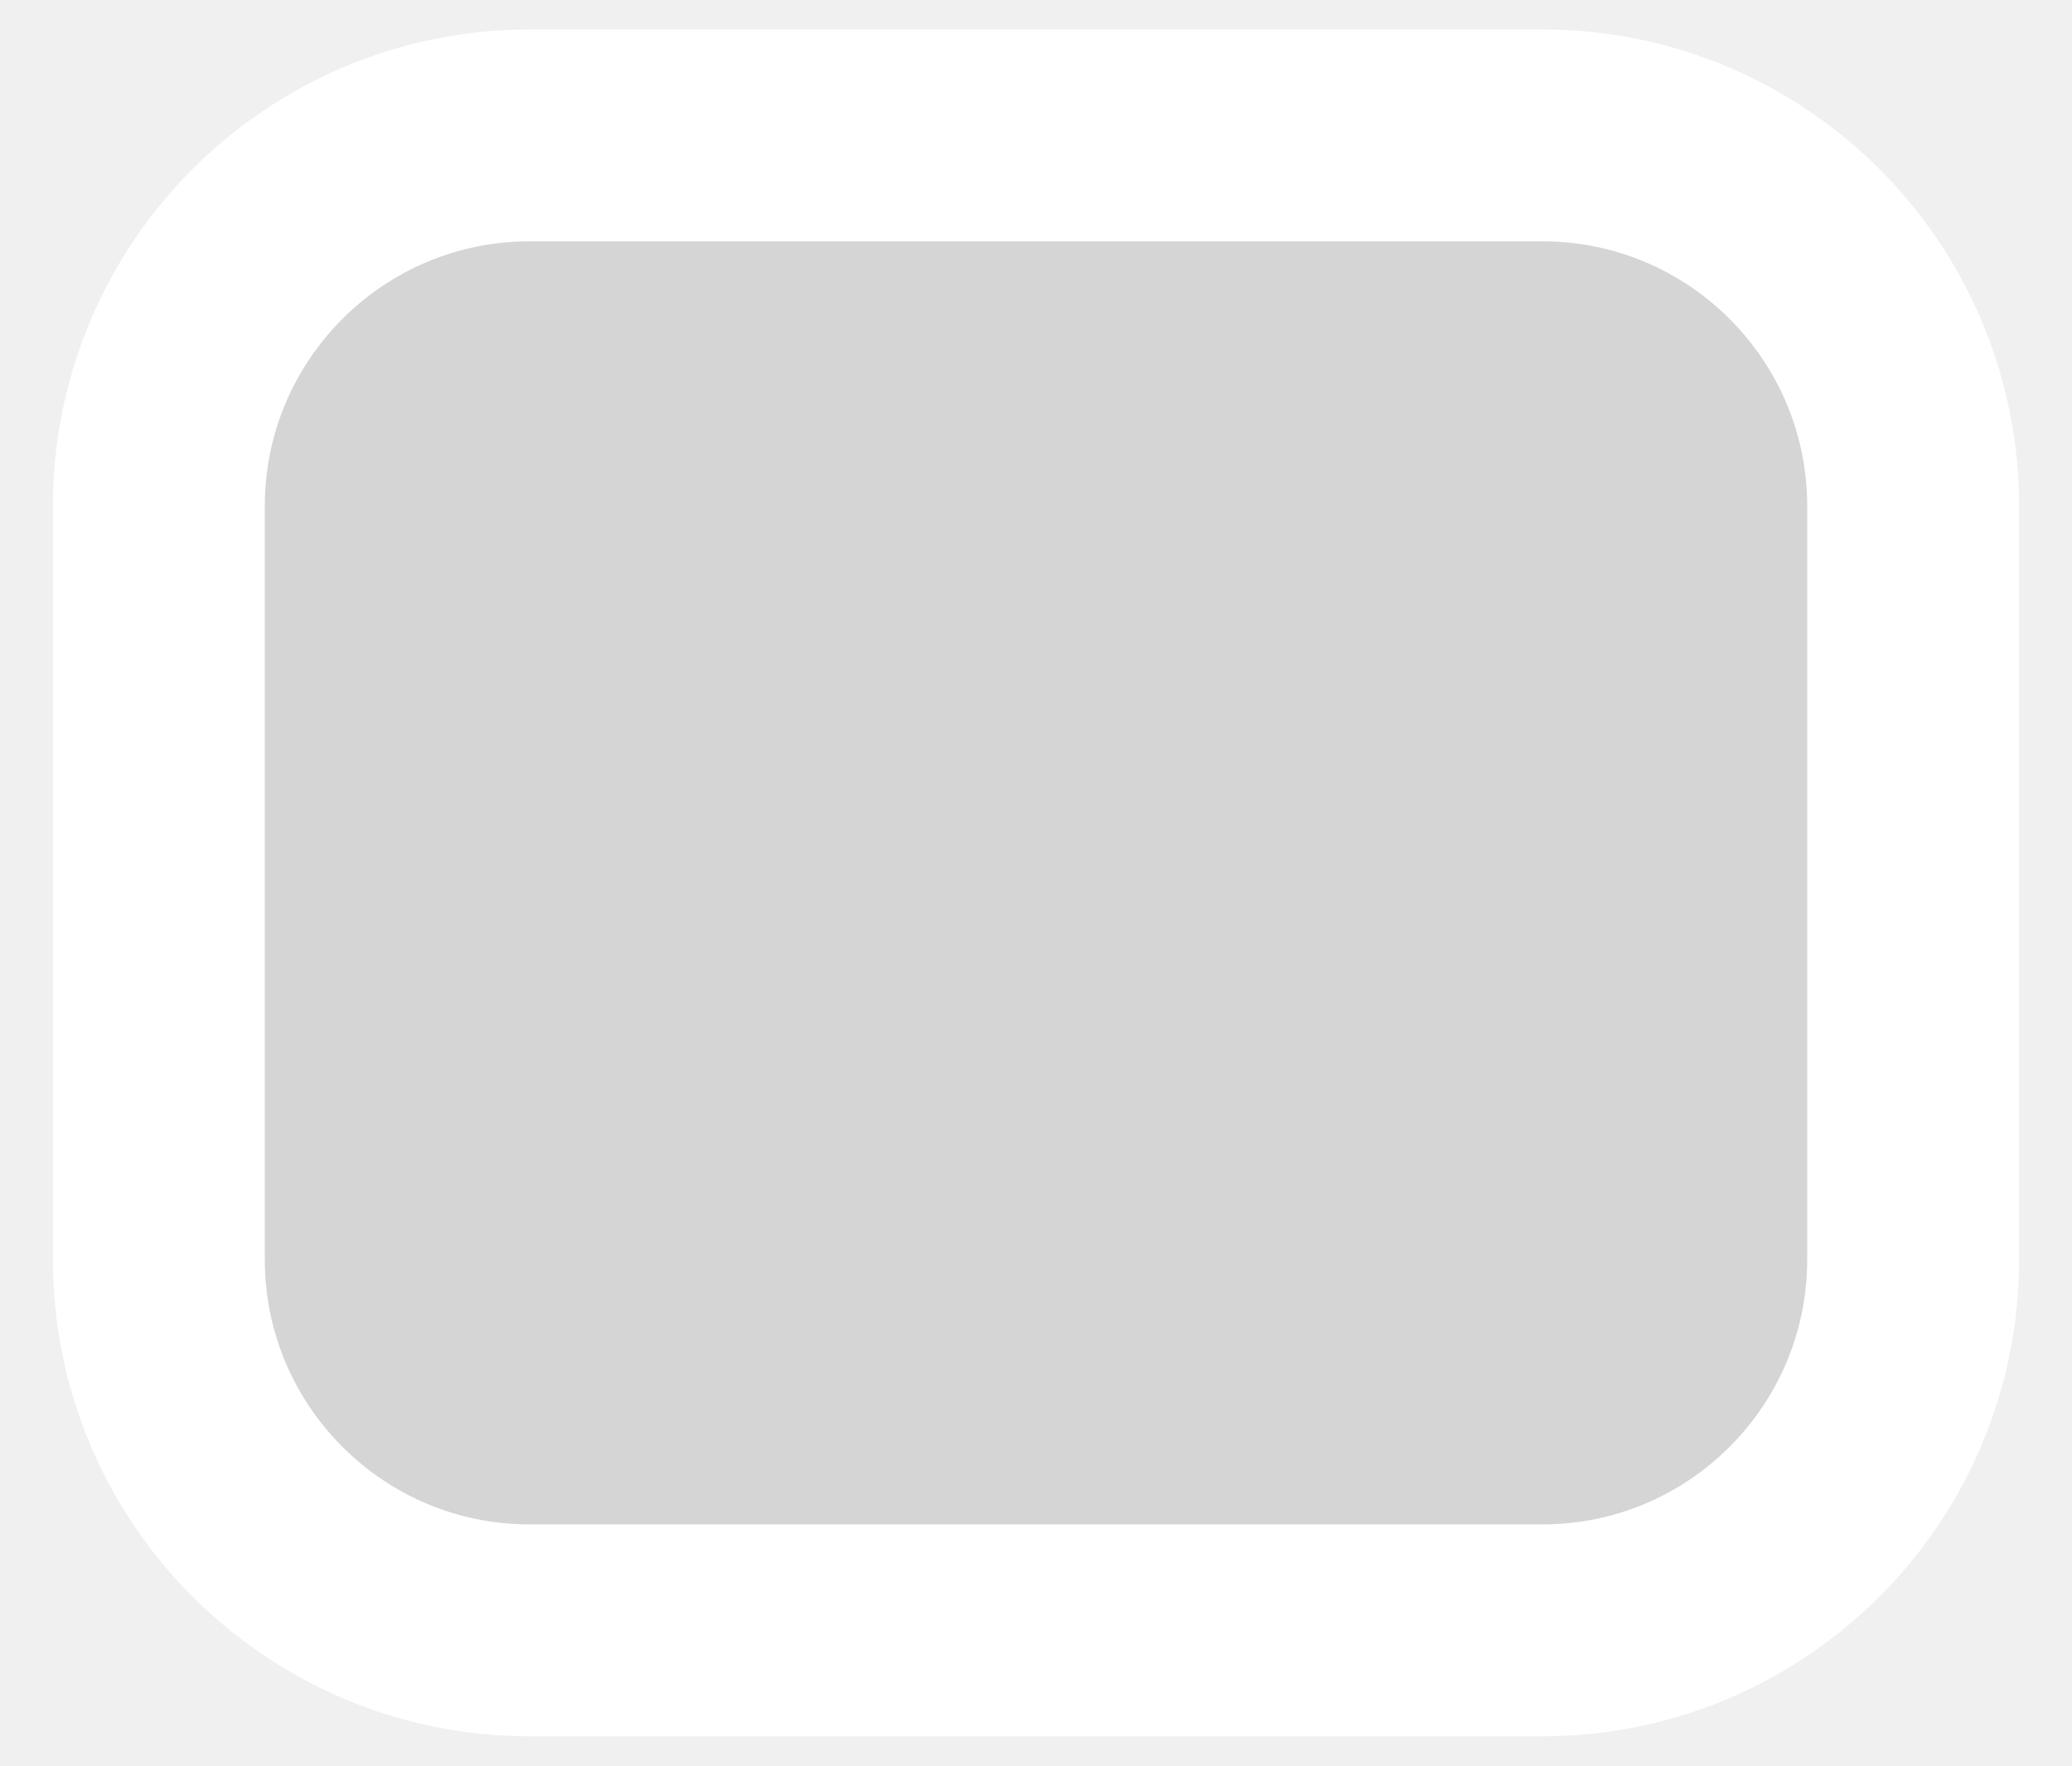
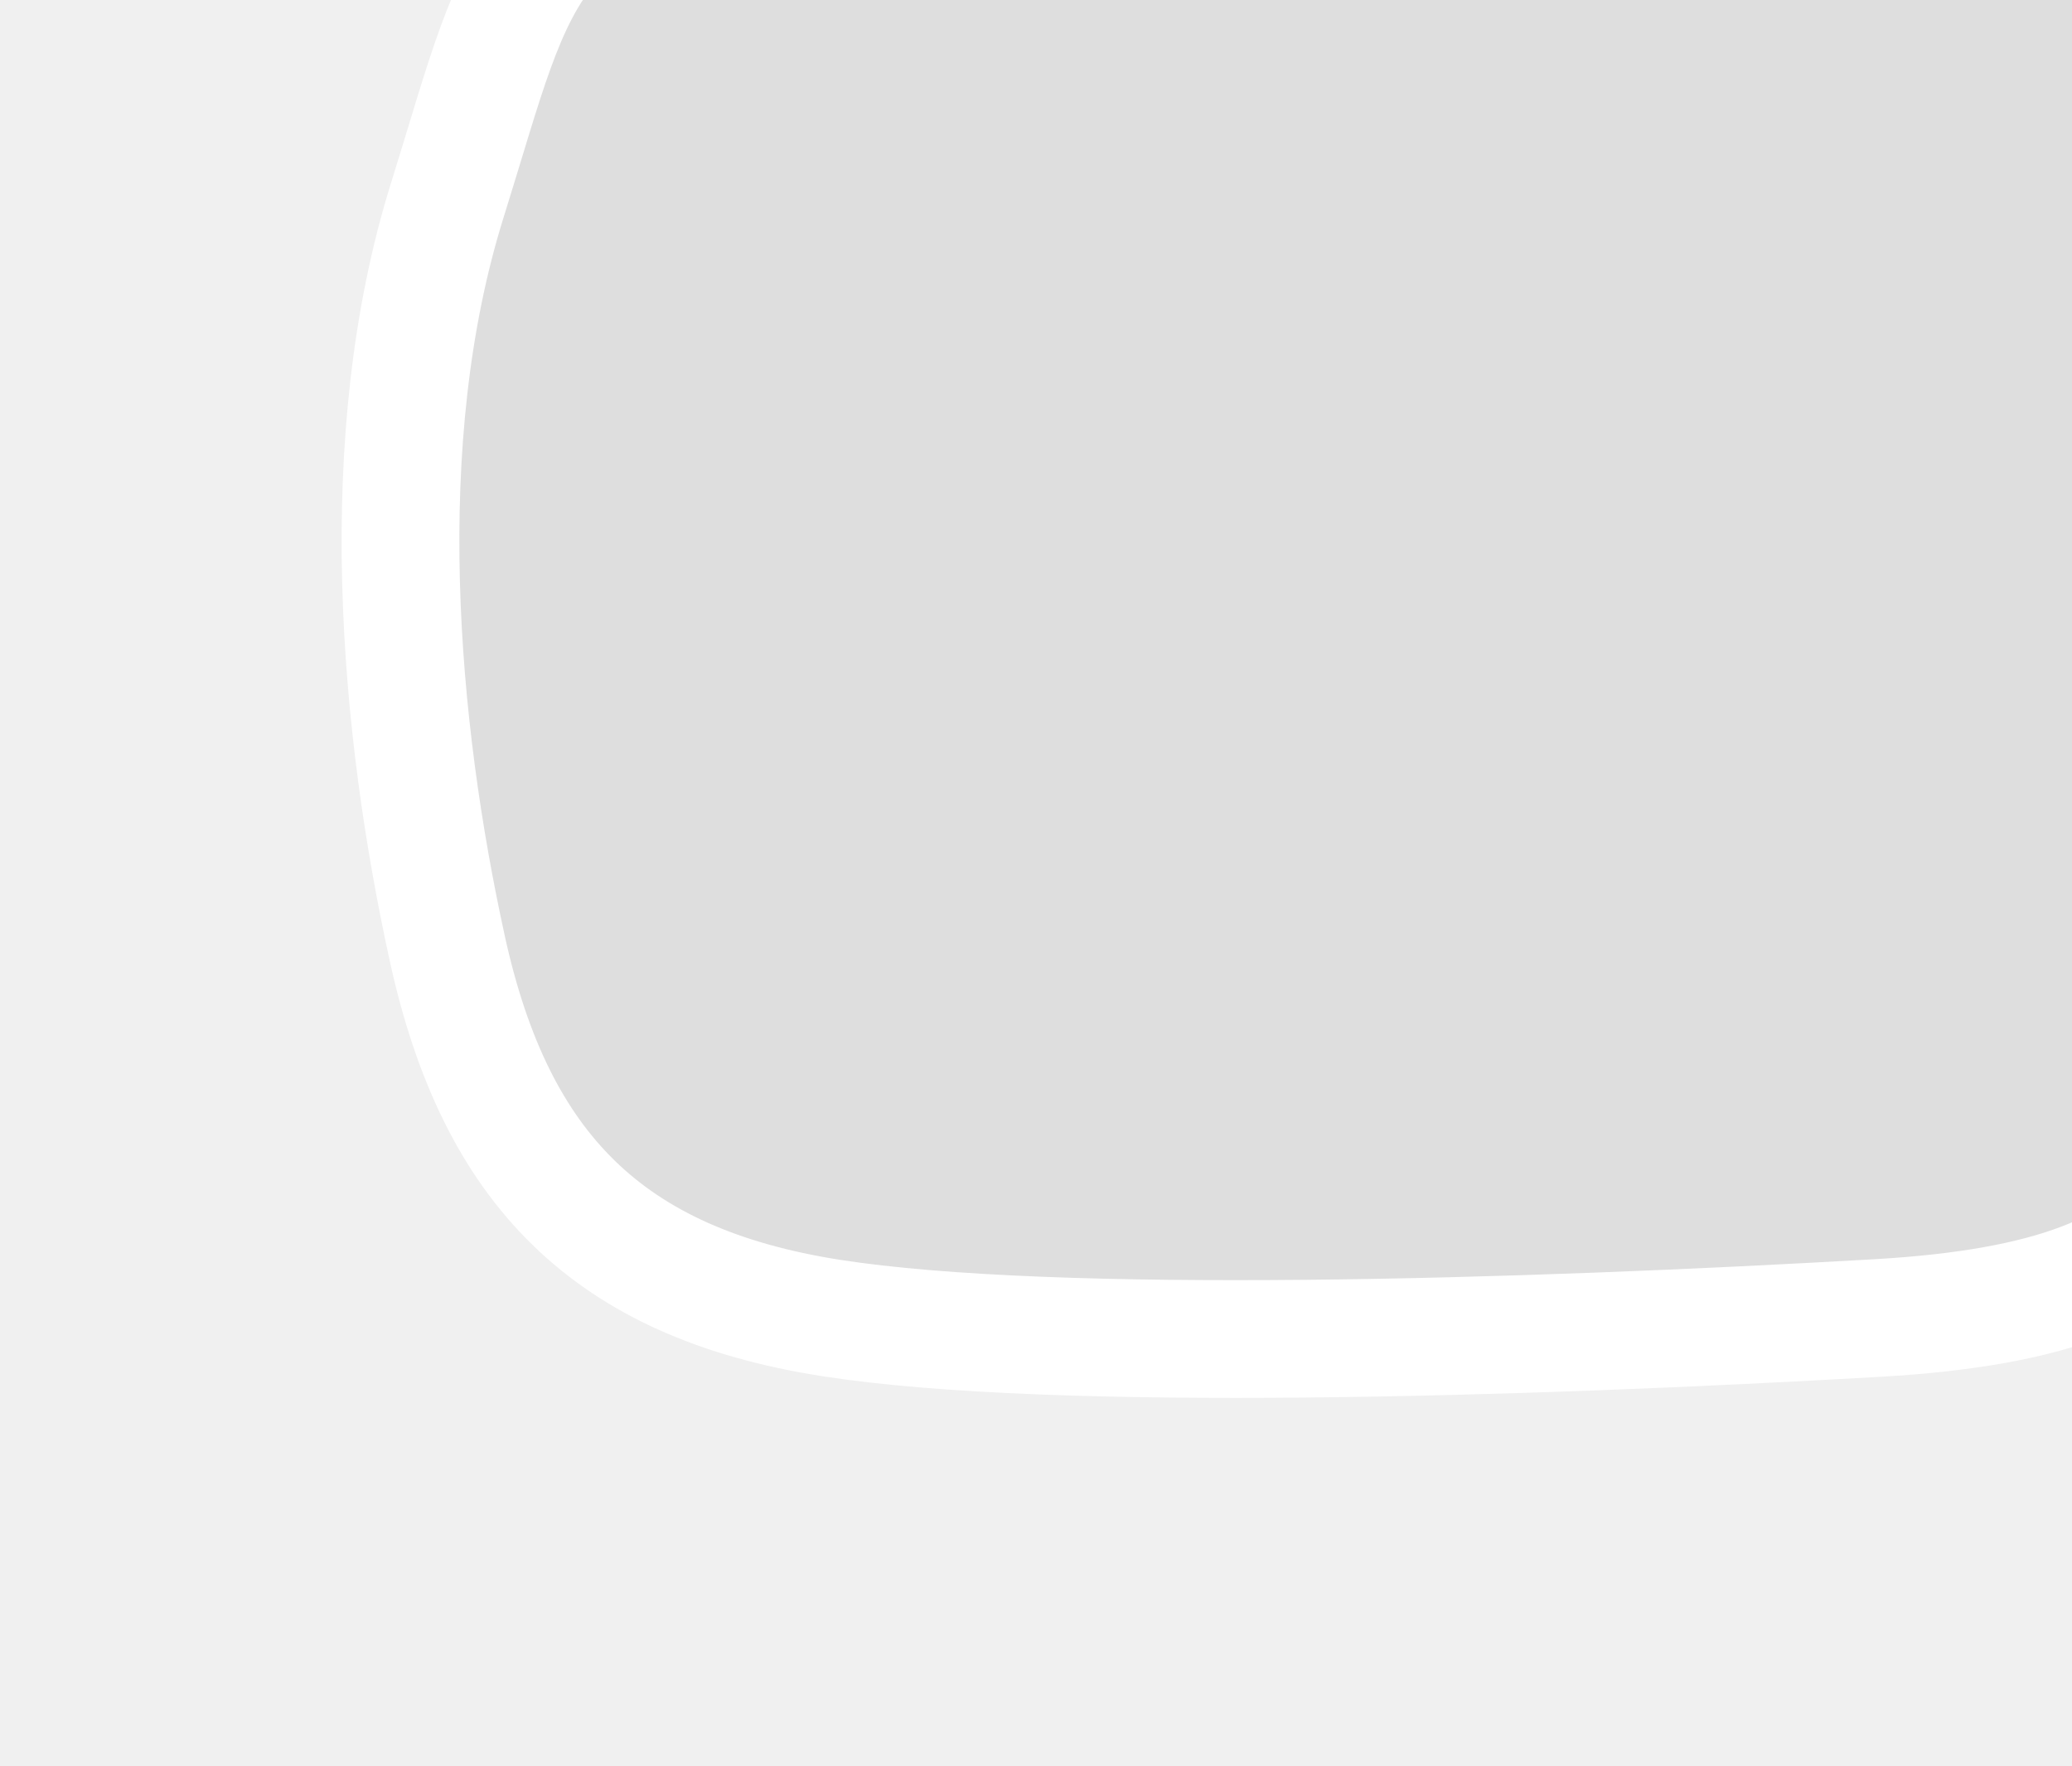
<svg xmlns="http://www.w3.org/2000/svg" xmlns:ns1="http://krita.org/namespaces/svg/krita" width="66pt" height="56.25pt" viewBox="0 0 66 56.25">
  <defs />
-   <rect id="shape0" transform="translate(5.060002, 4.312501)" fill="#d5d5d5" fill-rule="evenodd" stroke="#ffffff" stroke-width="6.75" stroke-linecap="square" stroke-linejoin="bevel" ns1:marker-fill-method="auto" width="55.88" height="47.625" rx="11.815" ry="11.815" />
+   <path id="shape0" transform="translate(12.75673, -6.427028)" fill="#d5d5d5" fill-opacity="0.631" fill-rule="evenodd" stroke="#ffffff" stroke-width="3.75" stroke-linecap="square" stroke-linejoin="bevel" ns1:marker-fill-method="auto" d="M13.713 1.042C23.624 -0.632 38.618 -0.03 47.061 1.042C55.505 2.113 57.547 4.926 59.279 12.793C61.011 20.661 60.457 29.834 59.279 36.661C58.101 43.487 58.313 47.765 47.061 48.413C35.81 49.061 20.811 49.523 13.713 48.413C6.615 47.302 3.034 43.666 1.495 36.661C-0.044 29.655 -0.906 20.459 1.495 12.793C3.896 5.128 3.801 2.715 13.713 1.042Z" />
</svg>
